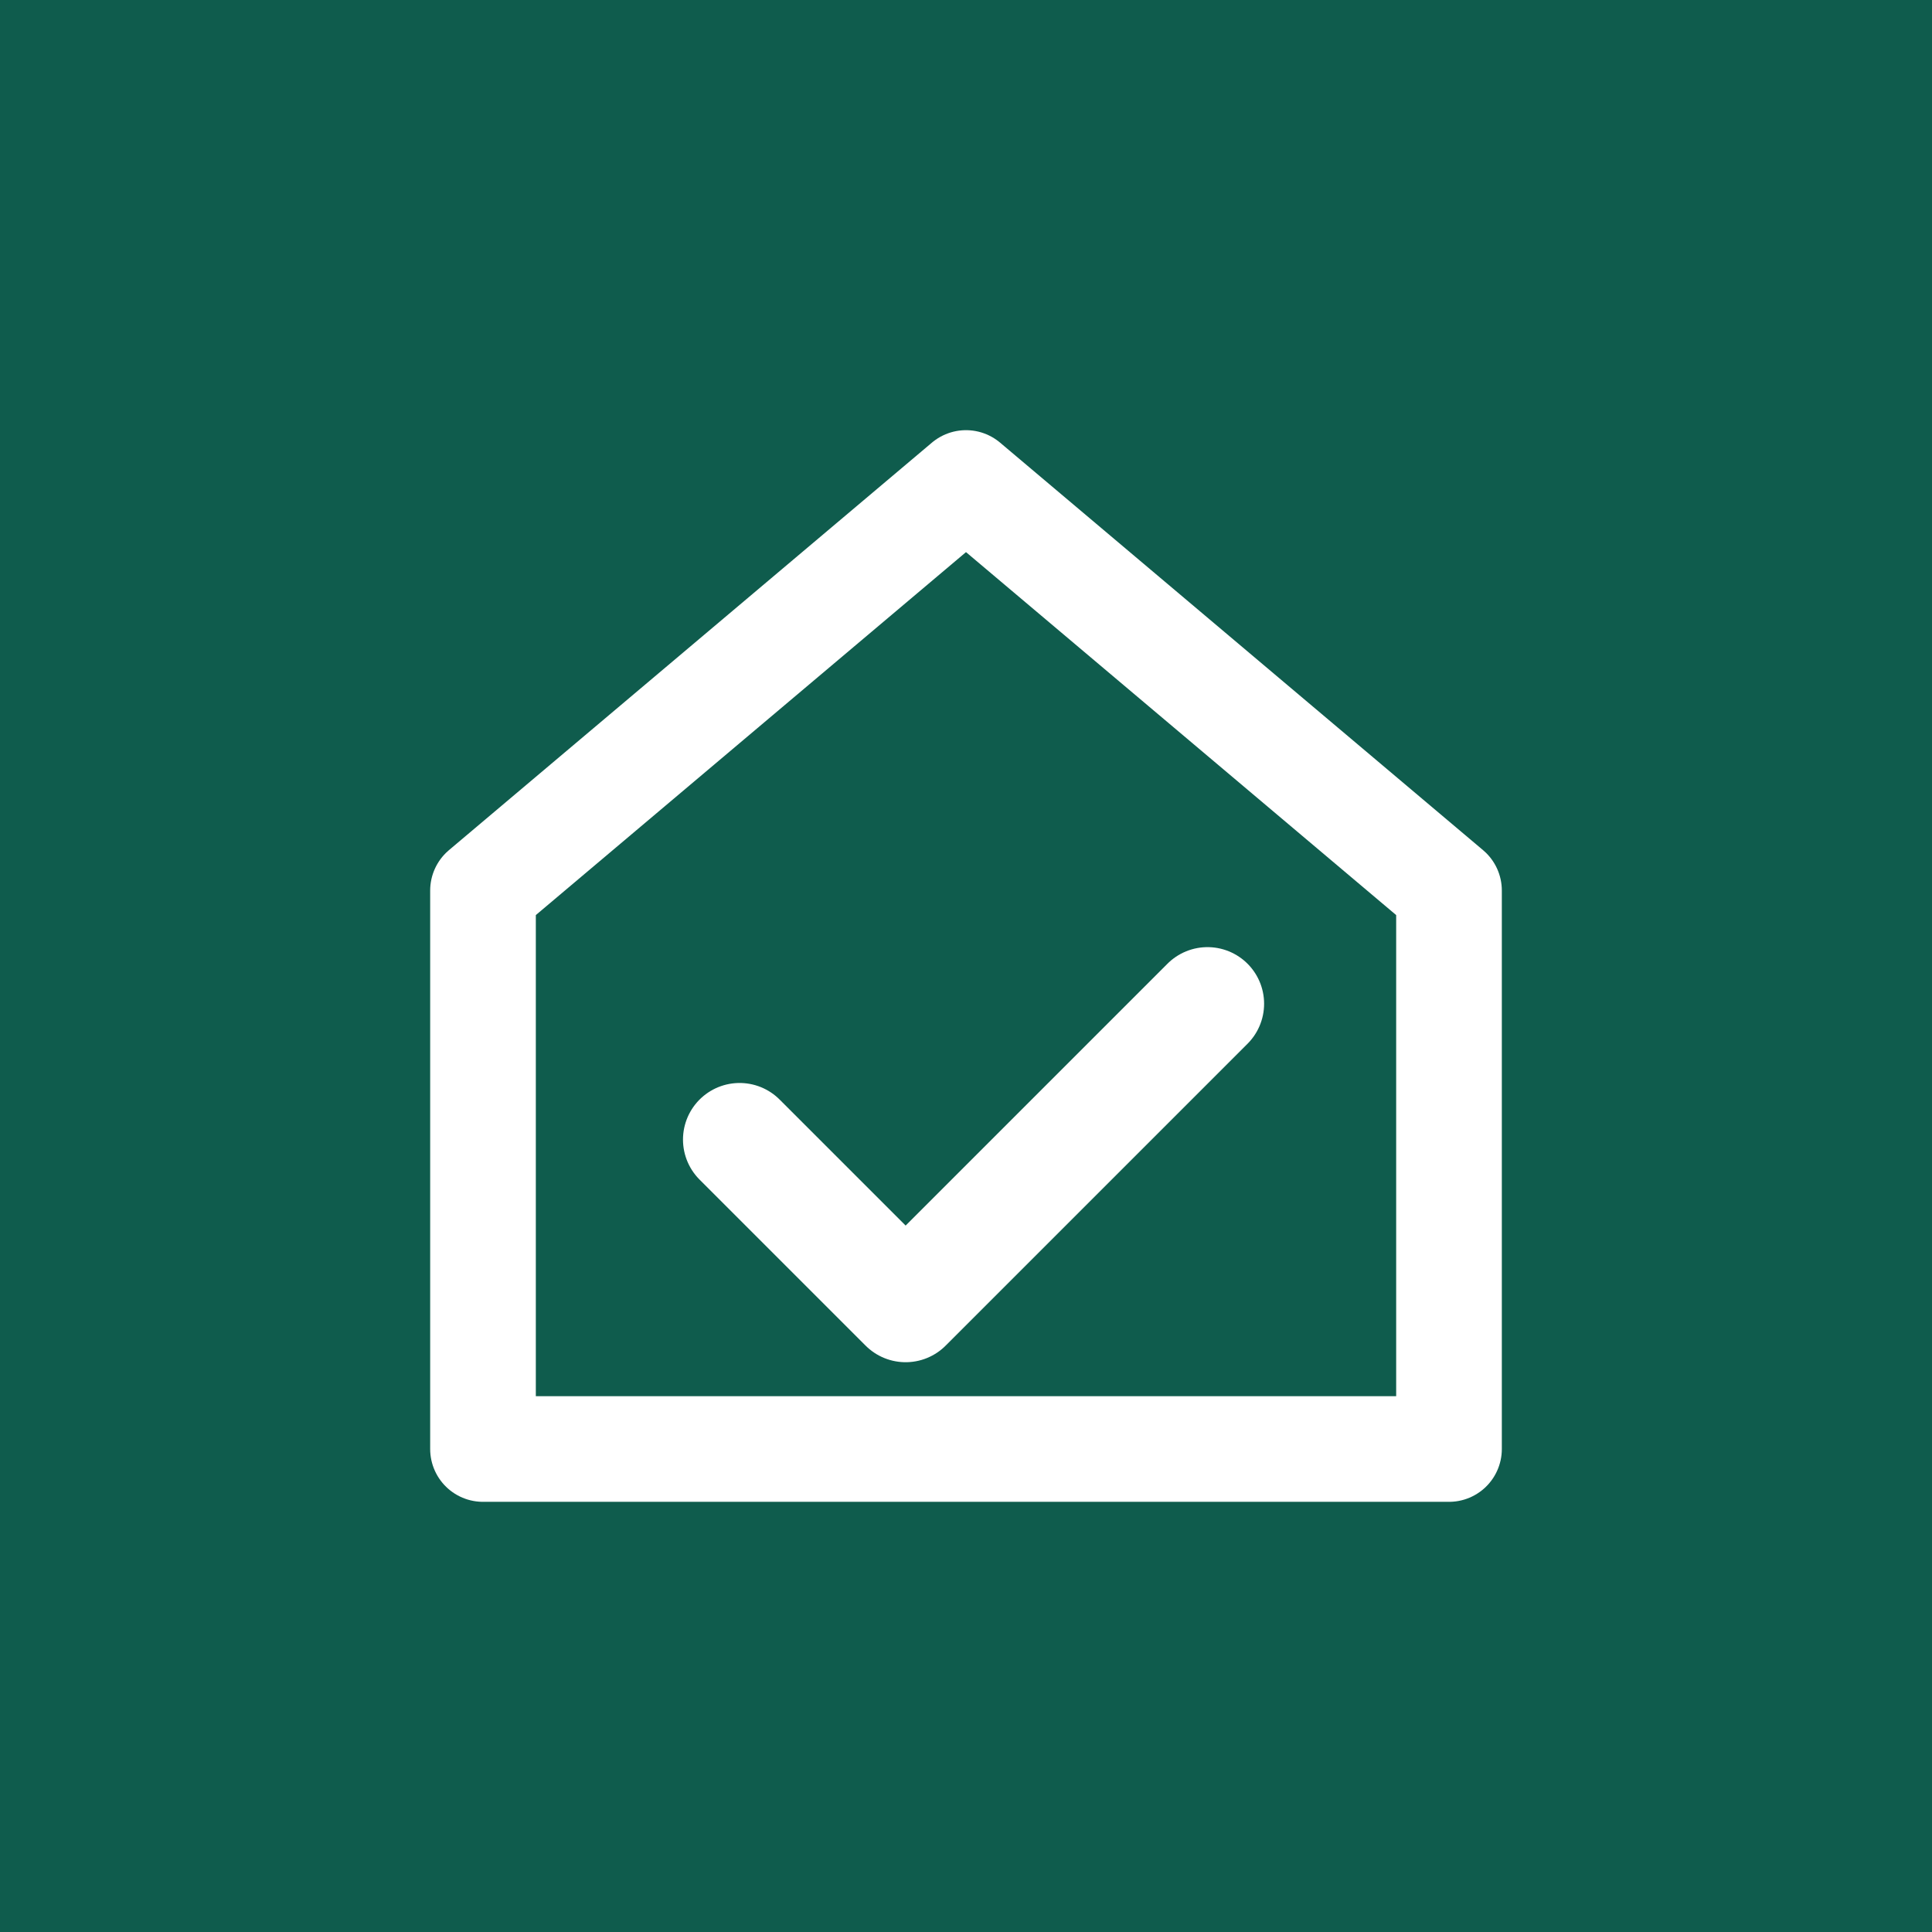
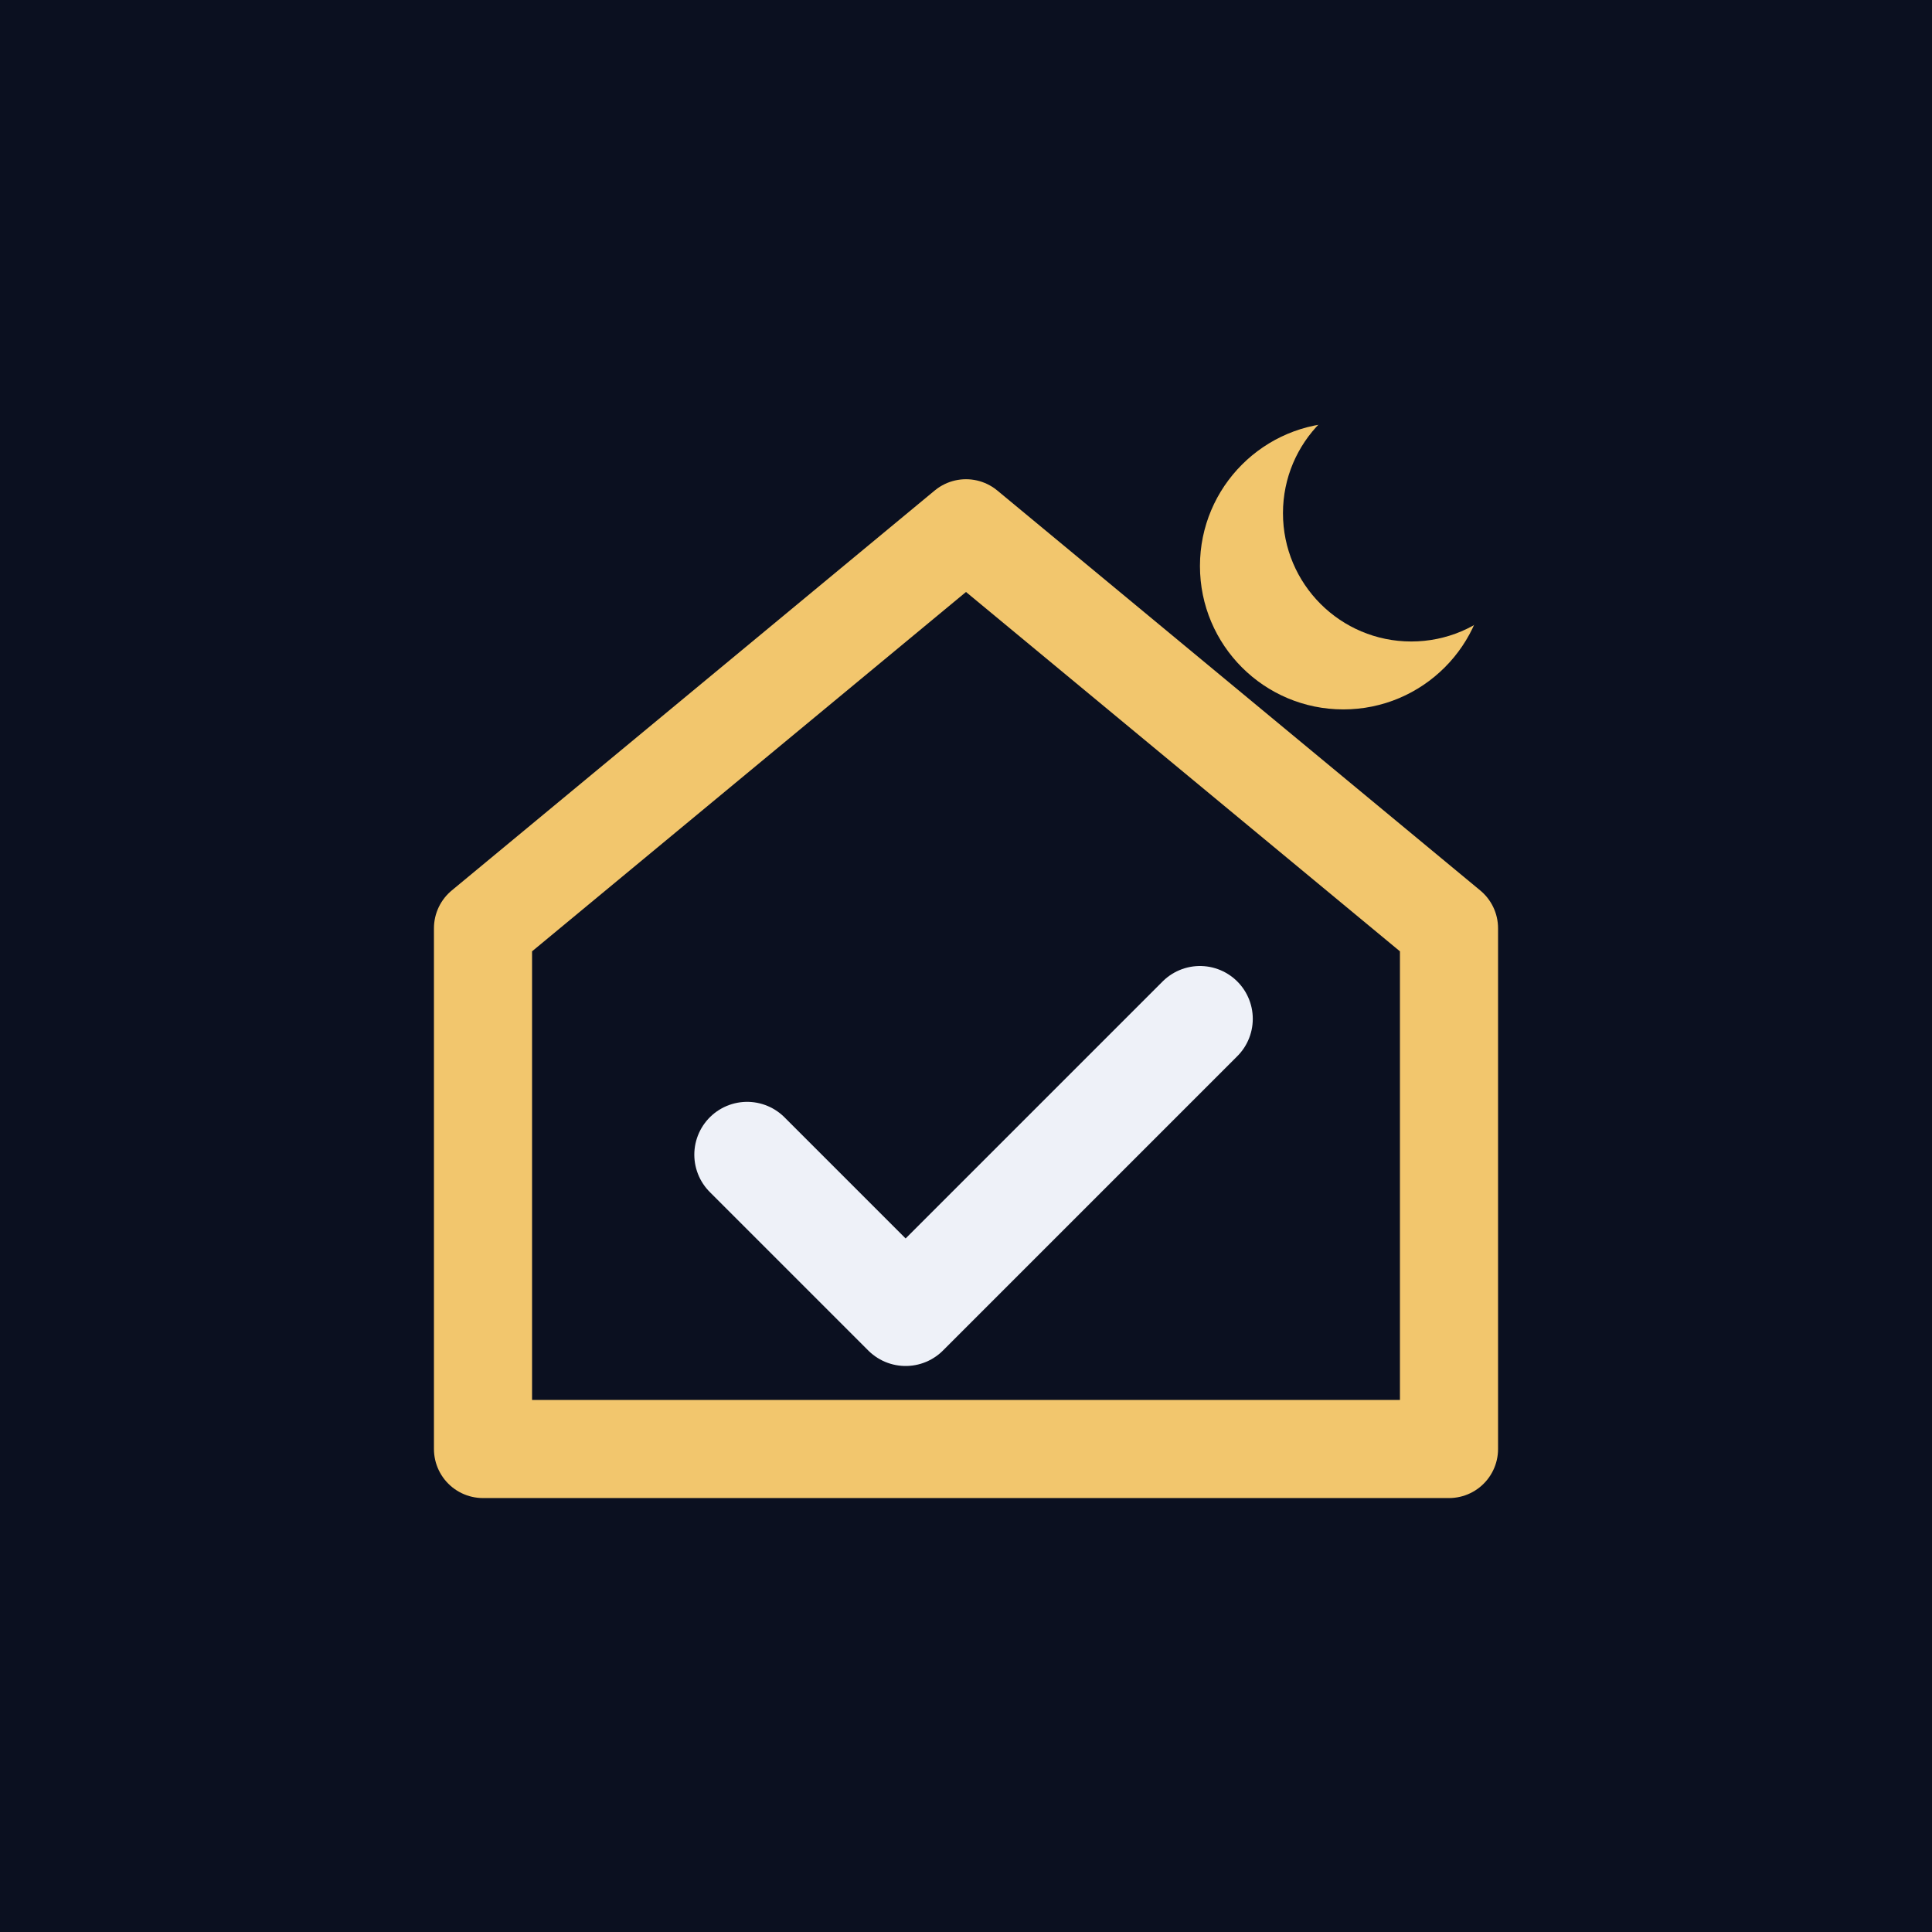
<svg xmlns="http://www.w3.org/2000/svg" viewBox="0 0 512 512">
-   <rect width="512" height="512" fill="#0f5c4d" />
-   <path d="M256 128 L384 236 V384 H128 V236 Z" fill="none" stroke="#fff" stroke-width="28" stroke-linejoin="round" />
-   <path d="M196 302 L240 346 L320 266" fill="none" stroke="#fff" stroke-width="30" stroke-linecap="round" stroke-linejoin="round" />
+   <rect width="512" height="512" fill="#0b1020" />
+   <circle cx="356" cy="150" r="38" fill="#f2c66d" />
+   <circle cx="374" cy="136" r="34" fill="#0b1020" />
+   <path d="M256 140 L384 246 V384 H128 V246 Z" fill="none" stroke="#f2c66d" stroke-width="26" stroke-linejoin="round" />
+   <path d="M198 306 L240 348 L318 270" fill="none" stroke="#eef1f8" stroke-width="28" stroke-linecap="round" stroke-linejoin="round" />
</svg>
